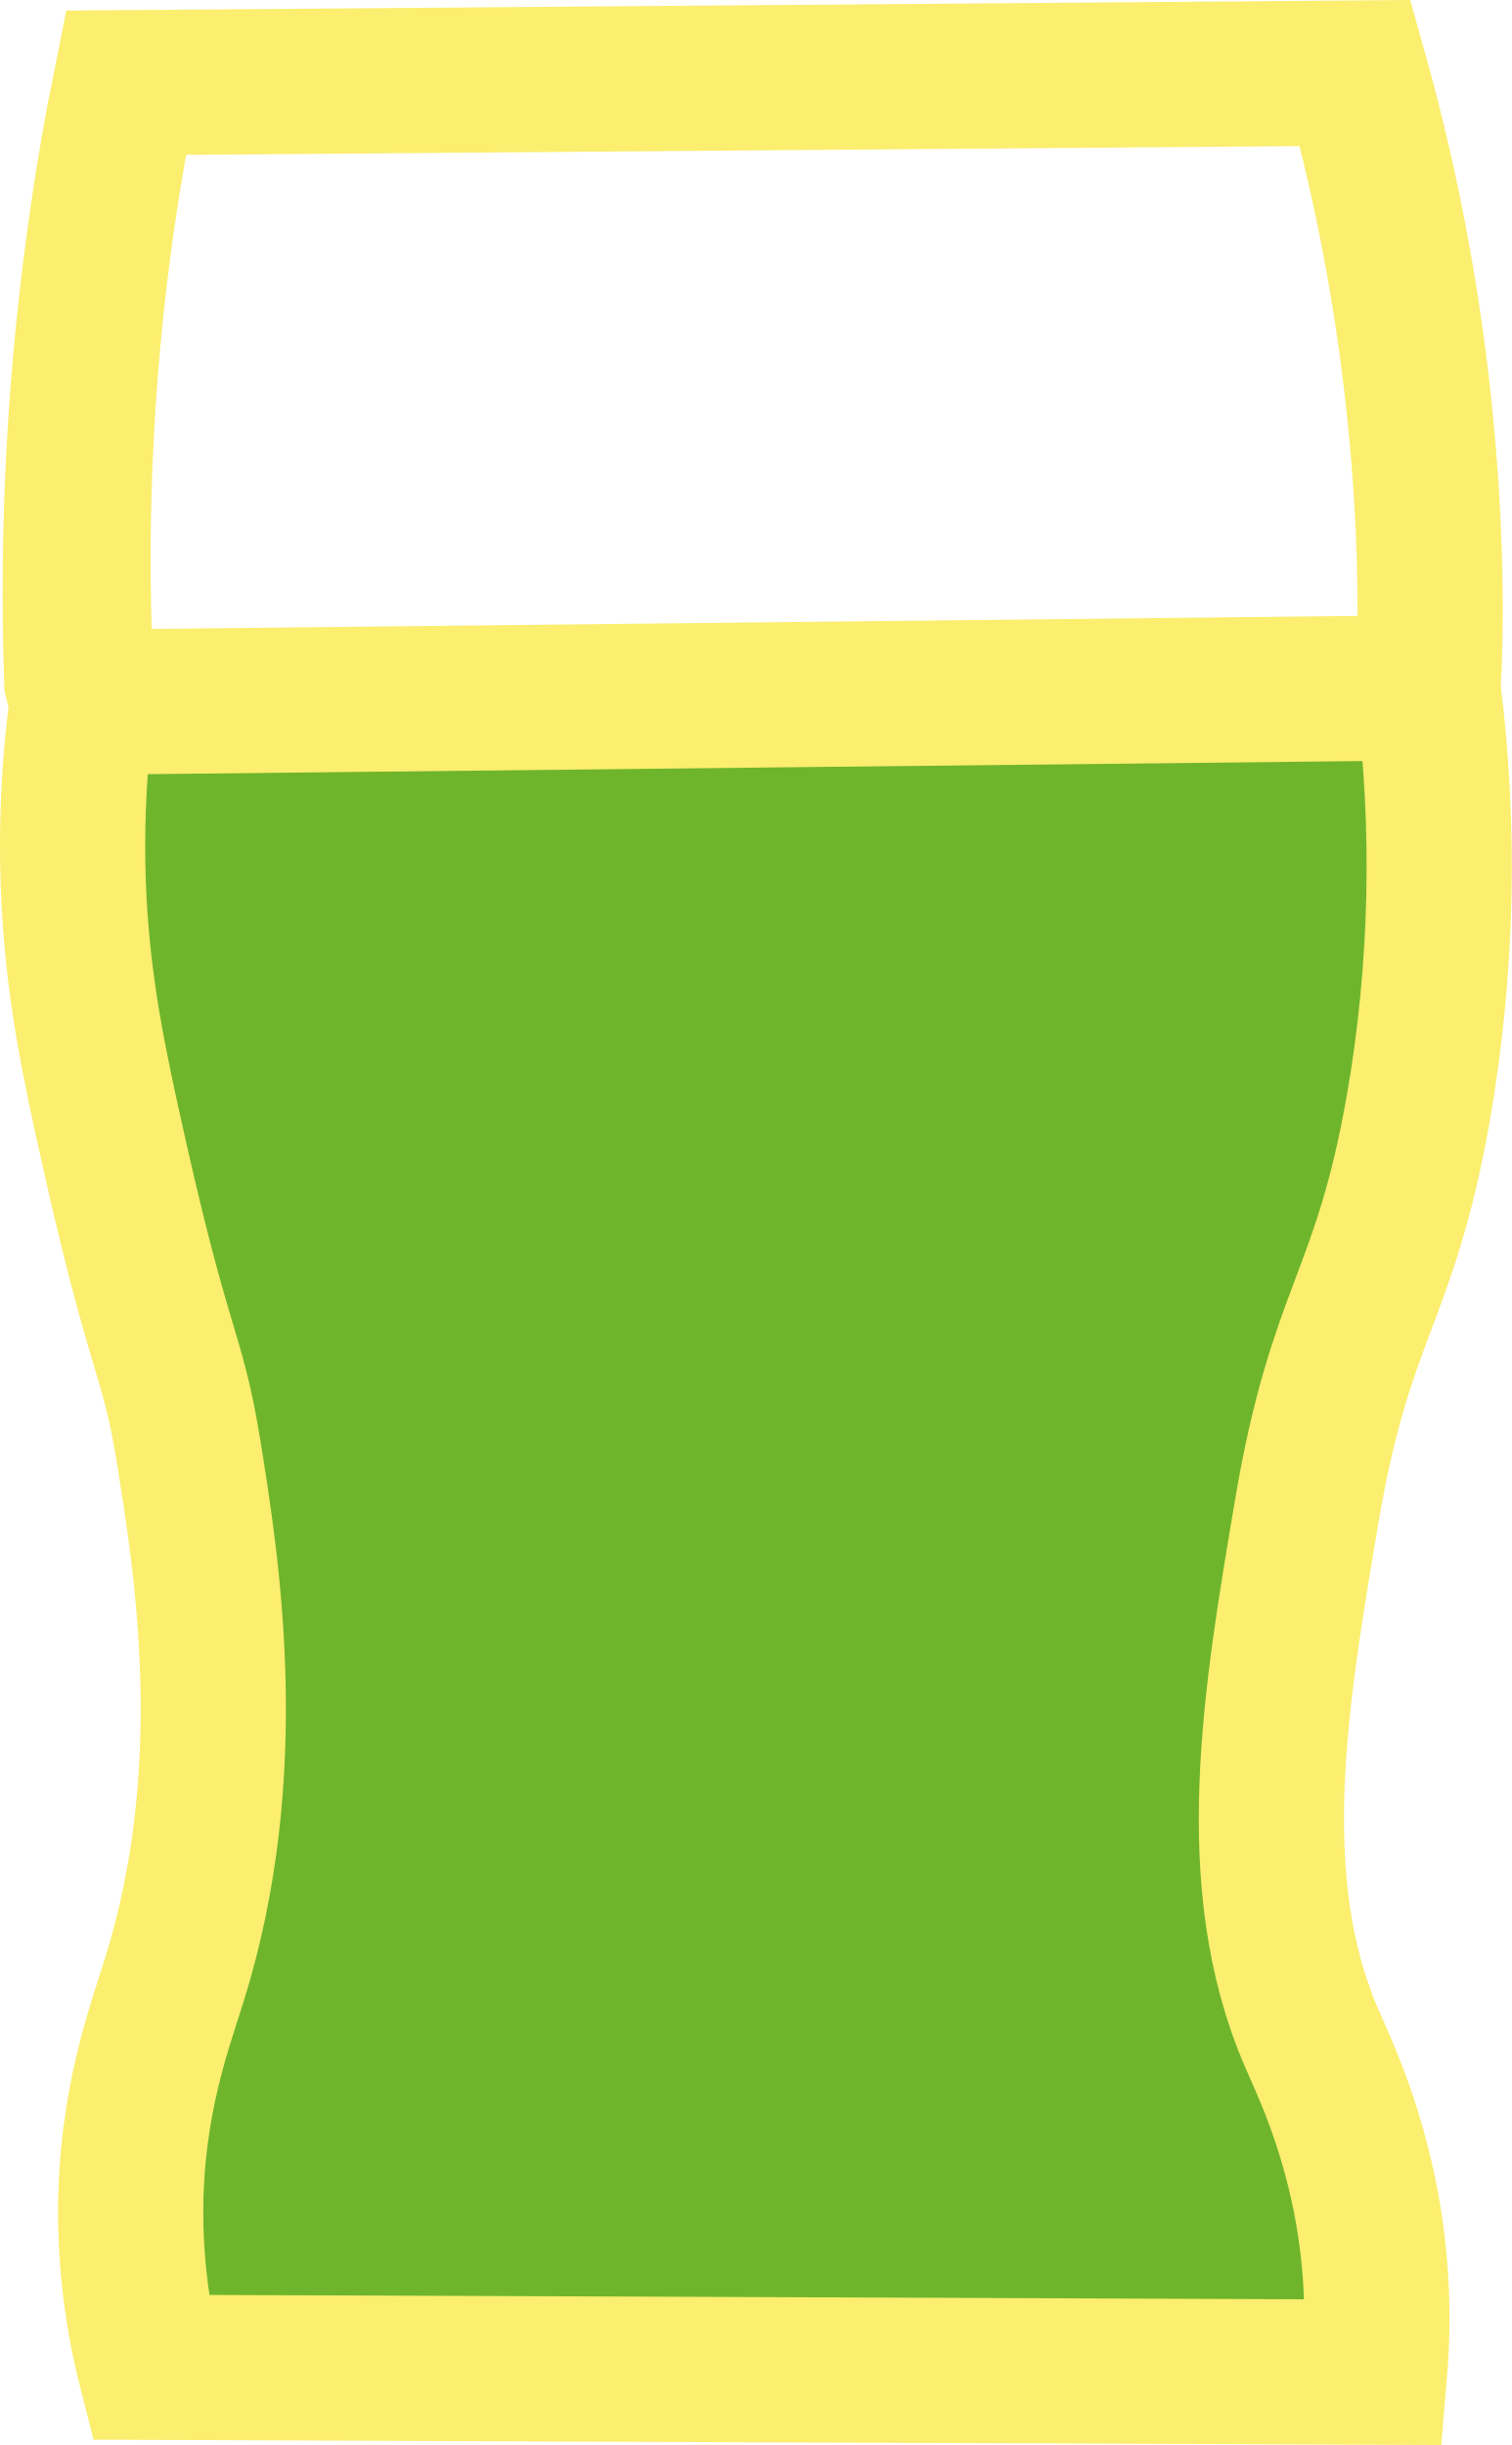
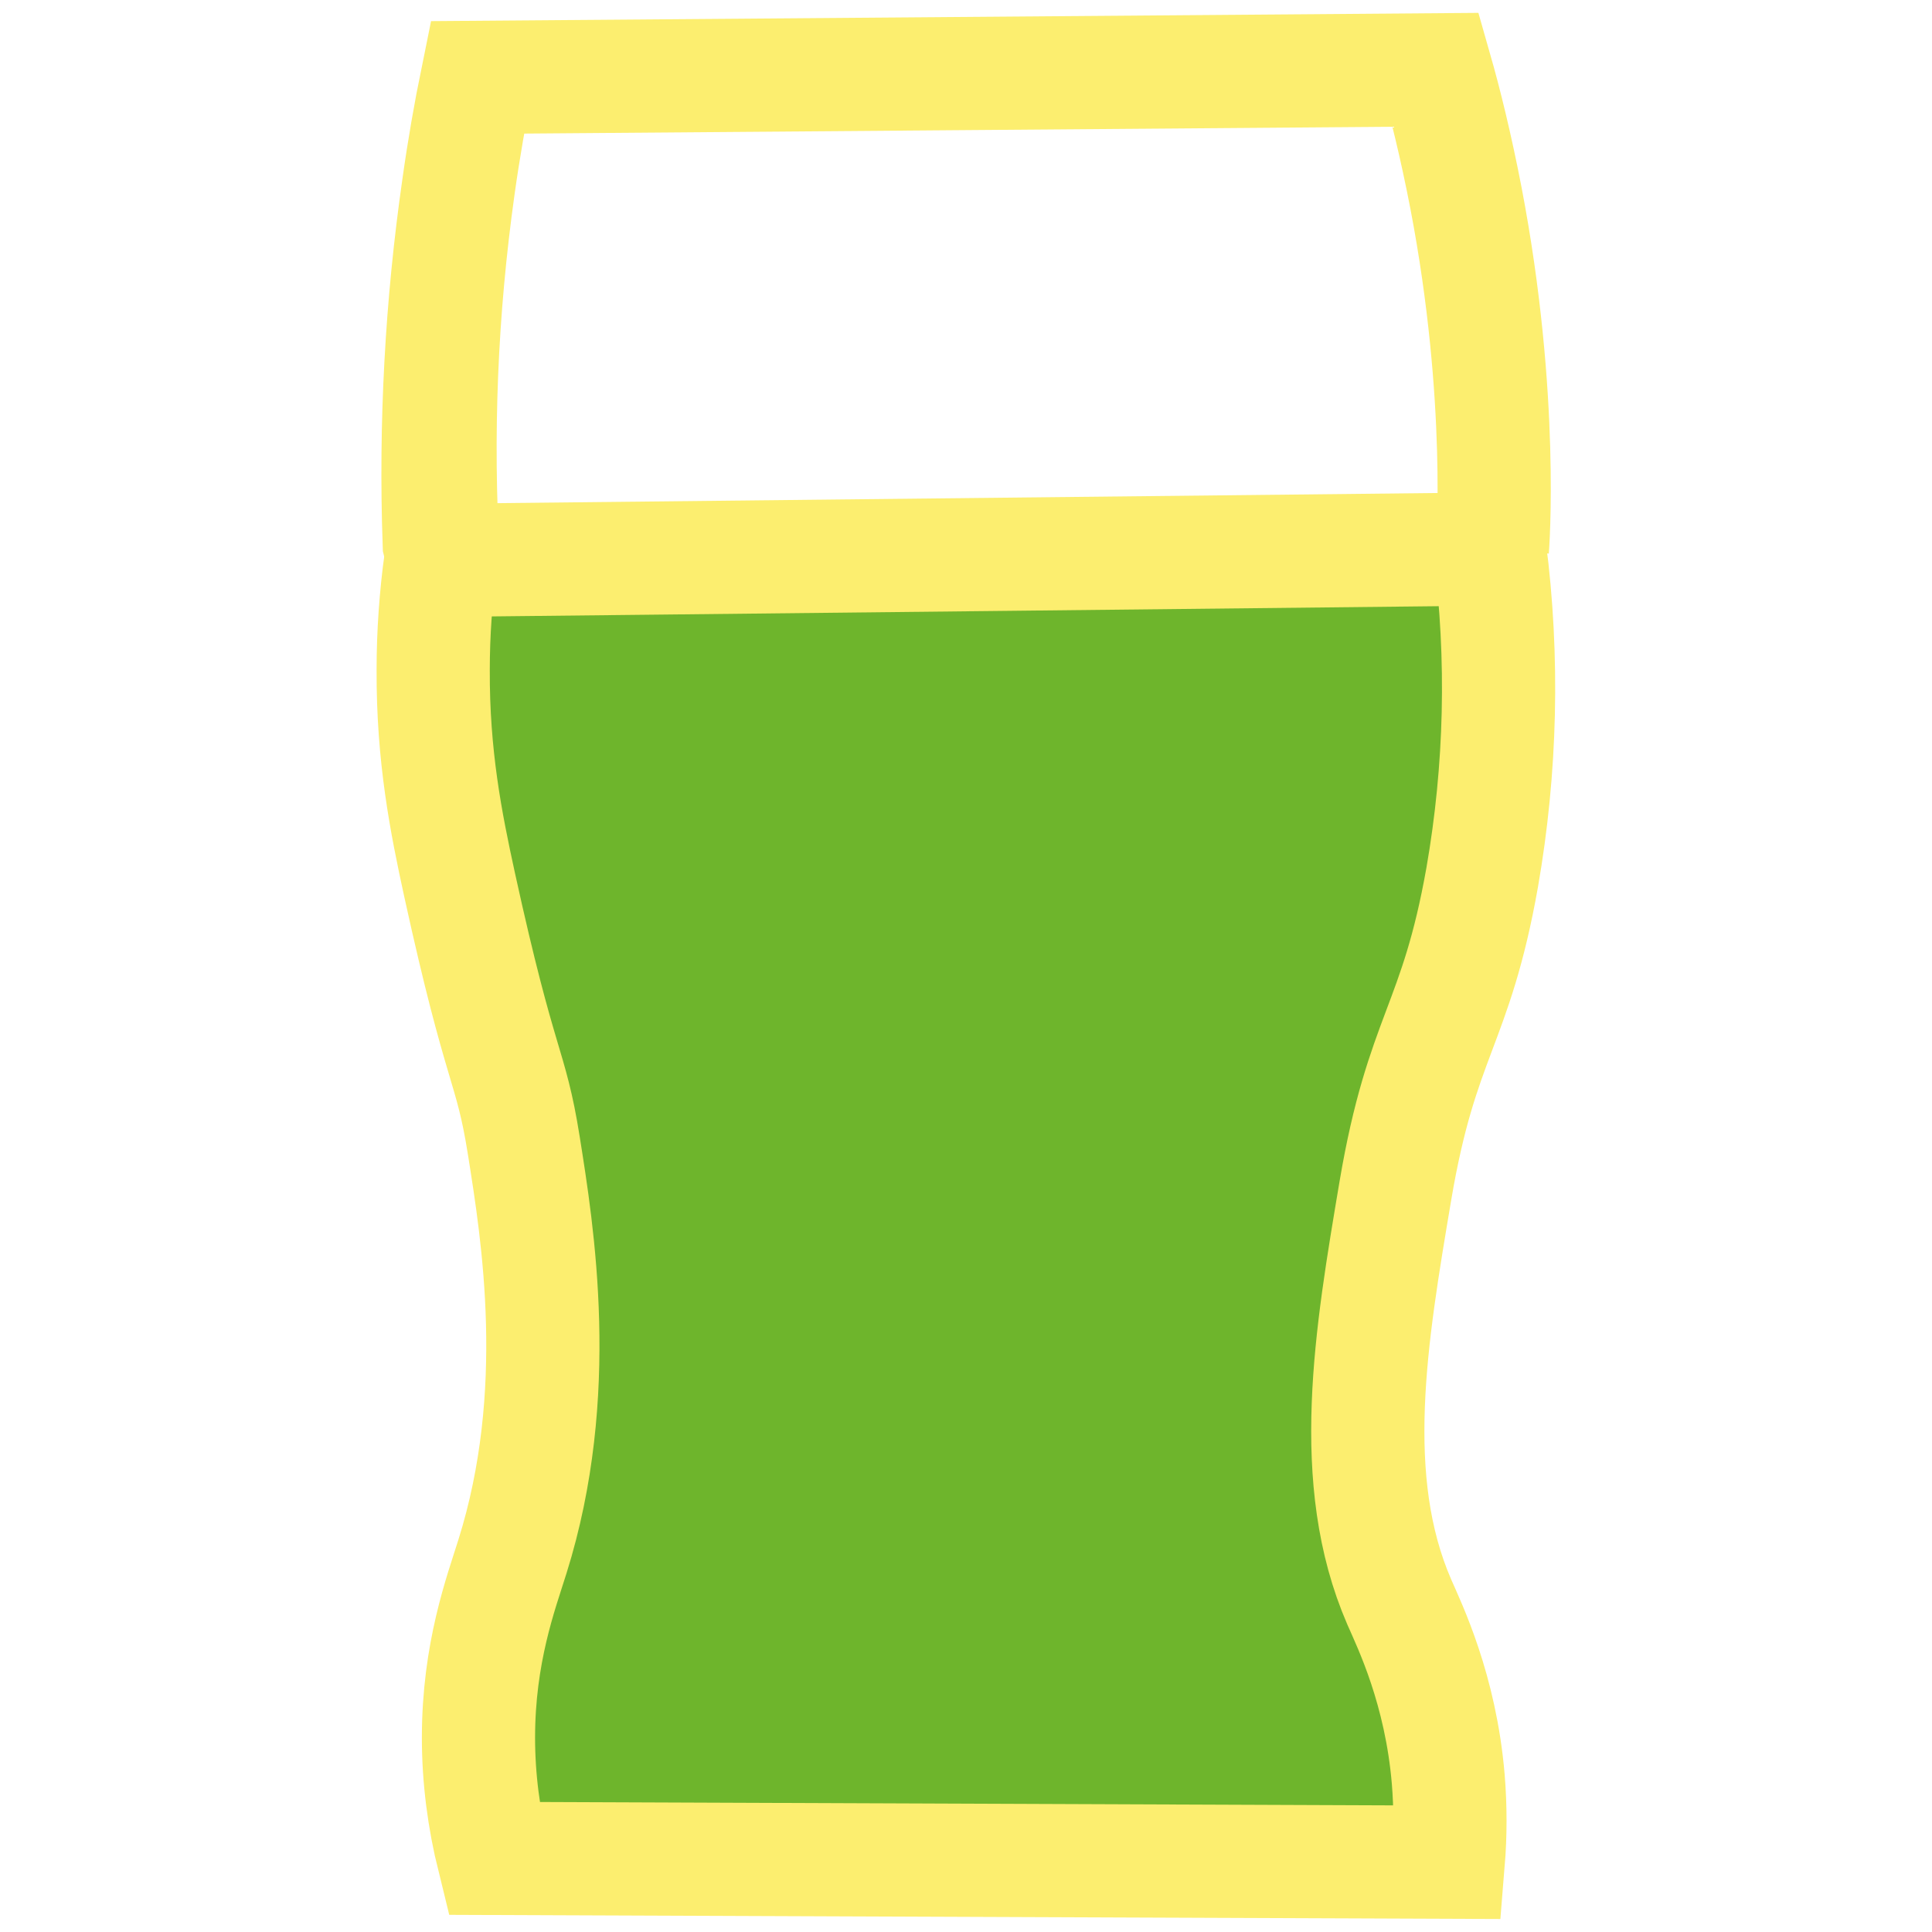
- <svg xmlns="http://www.w3.org/2000/svg" id="Capa_1" data-name="Capa 1" viewBox="0 0 312.34 505.14">
-   <defs>
-     <style>.cls-1{fill:#6eb52c;stroke:#fcee6f;stroke-miterlimit:10;stroke-width:30px;}</style>
-   </defs>
-   <path class="cls-1" d="M160.83,170.56a222.43,222.43,0,0,0-2,29c-.08,22.9,3.4,40.48,7,57,10.95,50.24,13.47,47.07,17,69,3.74,23.28,10.57,65.74-3,109-3,9.64-9,25.47-9,48a131.36,131.36,0,0,0,4,32l253,1a129.56,129.56,0,0,0,0-22c-2-23.83-10.21-40.56-13-47-14-32.29-7.53-70.43-1-109,7-41.28,16-43.52,23-83a291.52,291.52,0,0,0,2-87Z" transform="translate(-143.83 -25.47)" />
-   <path class="cls-1" d="M160.83,170.56l-1.15-4.48a536,536,0,0,1,5.15-94.52c1.44-10,3.13-19.7,5-29l254-2c2.35,8.4,5.32,20,8,34,10.18,53.2,7,93,7,93s3.18-39.8-7-93c-2.68-14-5.65-25.6-8-34l-254,2c-1.89,9.28-3.58,18.95-5,29A496.65,496.65,0,0,0,160.83,170.56Z" transform="translate(-143.83 -25.47)" />
+ <svg xmlns="http://www.w3.org/2000/svg" version="1.1" id="Capa_1" x="0px" y="0px" viewBox="0 0 512 512" style="enable-background:new 0 0 512 512;" xml:space="preserve">
+   <style type="text/css">
+ 	.st0{fill:#6EB52C;stroke:#FCEE6F;stroke-width:30;stroke-miterlimit:10;}
+ </style>
+   <path class="st0" d="M116.8,148.5c-1.3,9.6-2,19.3-2,29c-0.1,22.9,3.4,40.5,7,57c11,50.2,13.5,47.1,17,69c3.7,23.3,10.6,65.7-3,109  c-3,9.6-9,25.5-9,48c0,10.8,1.4,21.5,4,32l253,1c0.6-7.3,0.6-14.7,0-22c-2-23.8-10.2-40.6-13-47c-14-32.3-7.5-70.4-1-109  c7-41.3,16-43.5,23-83c5-28.7,5.7-58.1,2-87L116.8,148.5z" />
+   <path class="st0" d="M117.5,148.5l-1.1-4.5c-1.1-31.6,0.6-63.2,5.1-94.5c1.4-10,3.1-19.7,5-29l254-2c2.4,8.4,5.3,20,8,34  c10.2,53.2,7,93,7,93s3.2-39.8-7-93c-2.7-14-5.6-25.6-8-34l-254,2c-1.9,9.3-3.6,19-5,29C116.9,82.3,115.5,115.4,117.5,148.5z" />
</svg>
